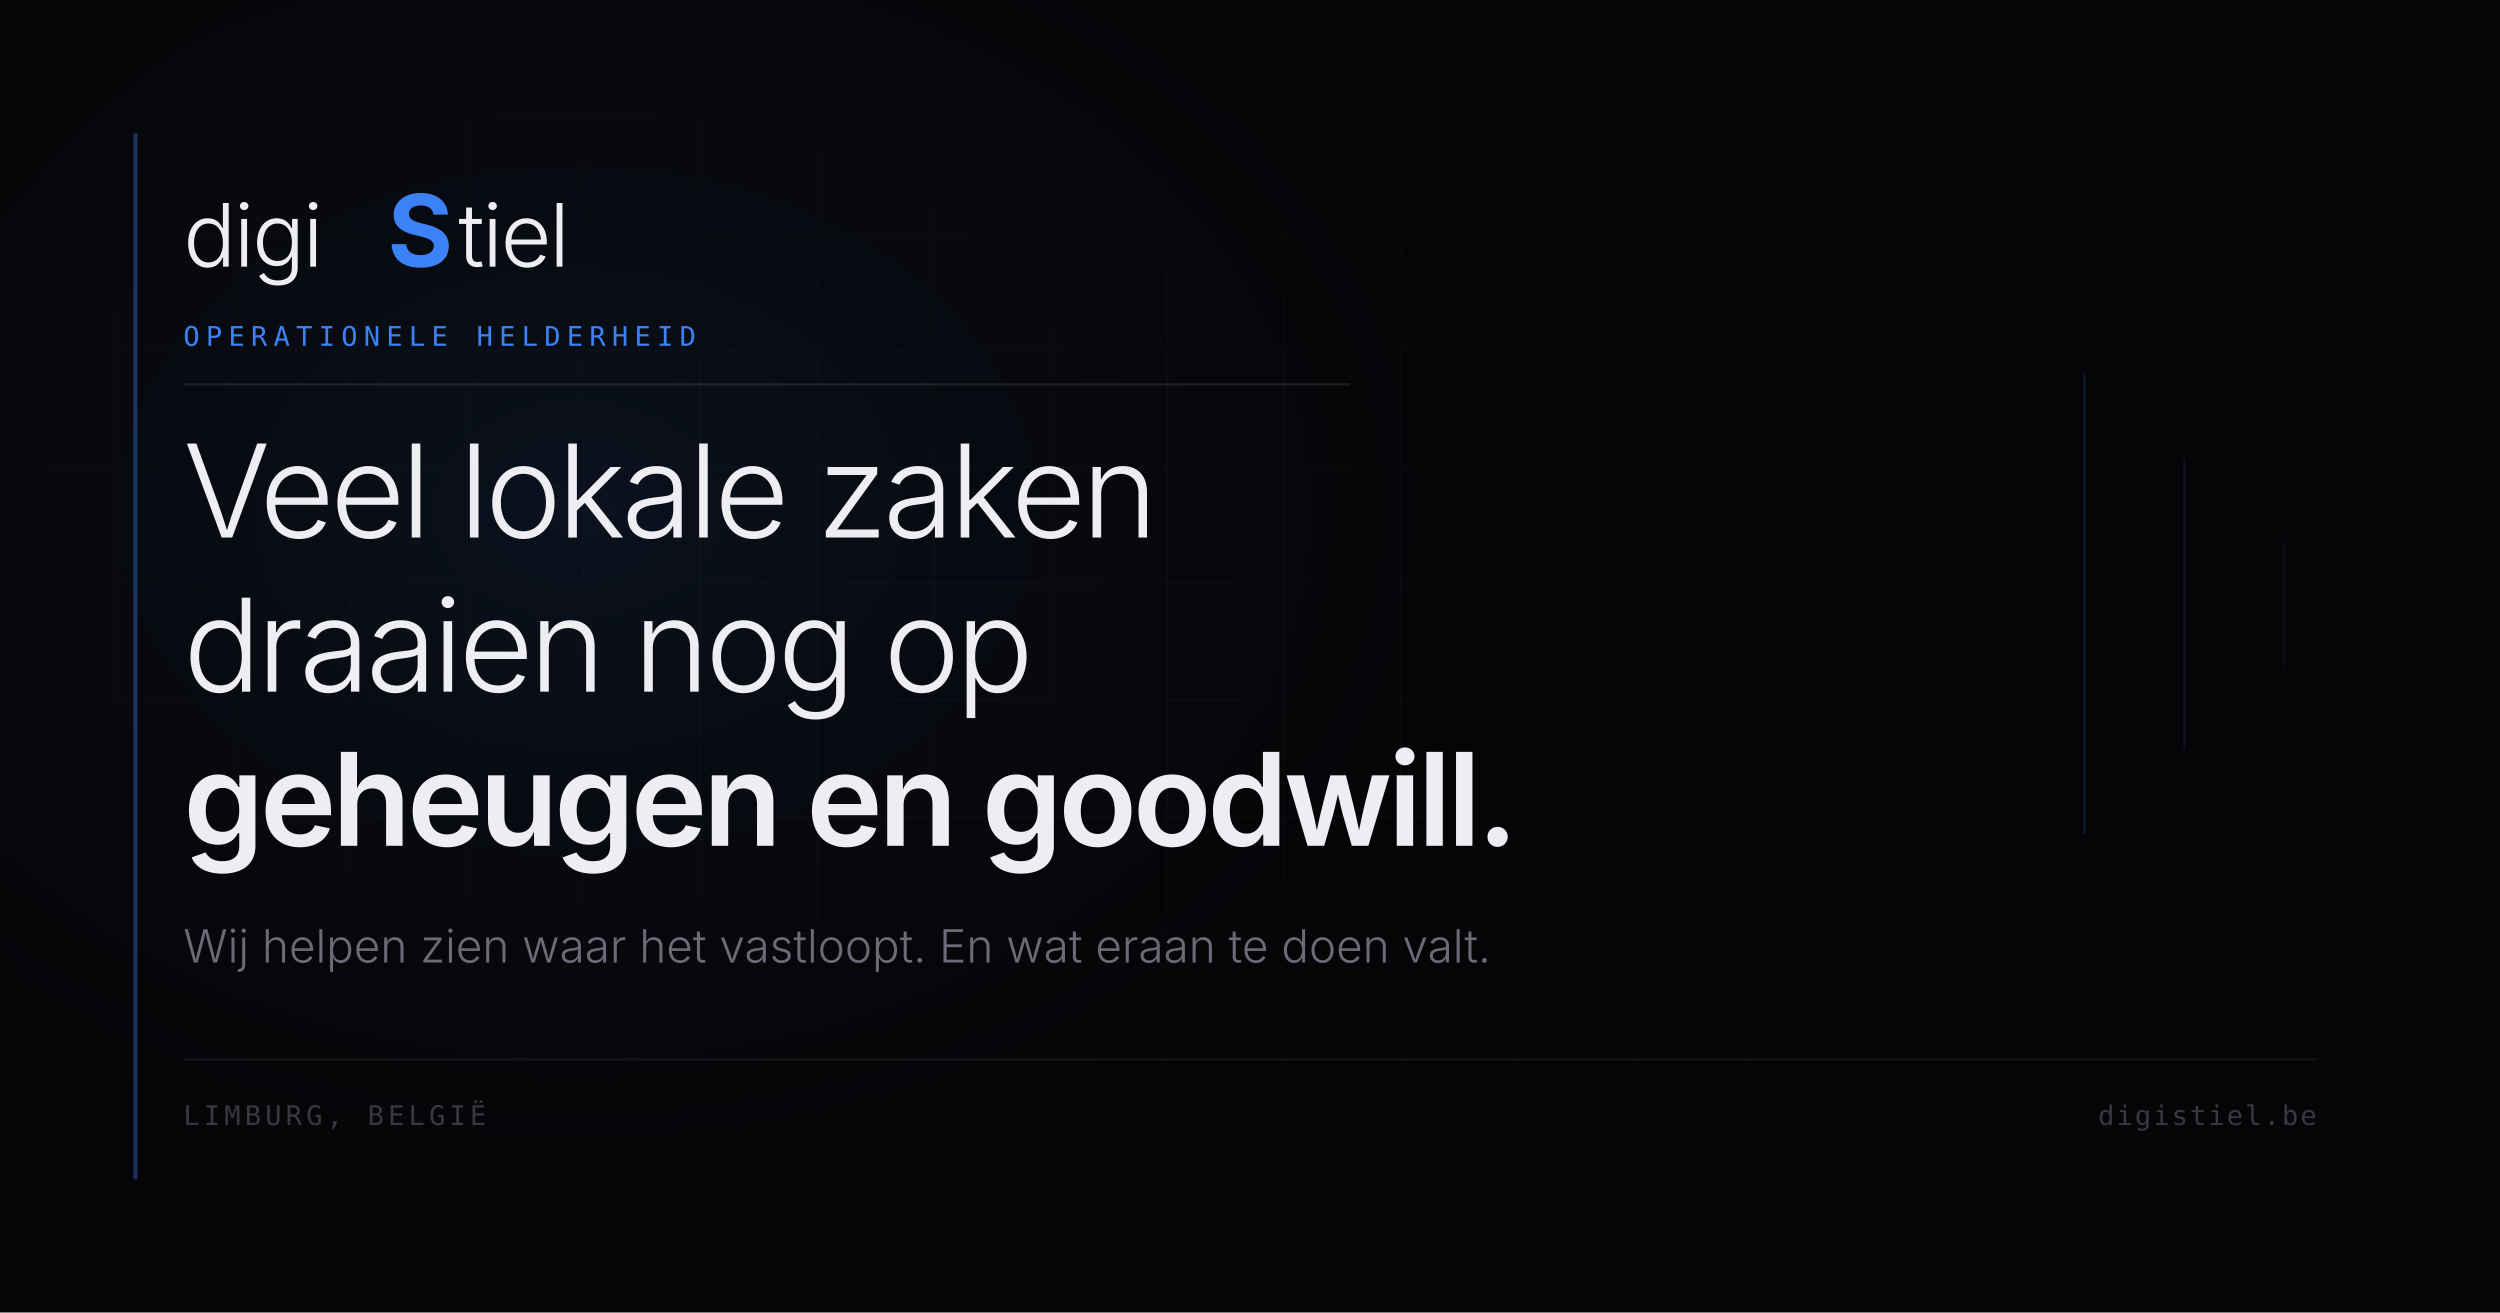
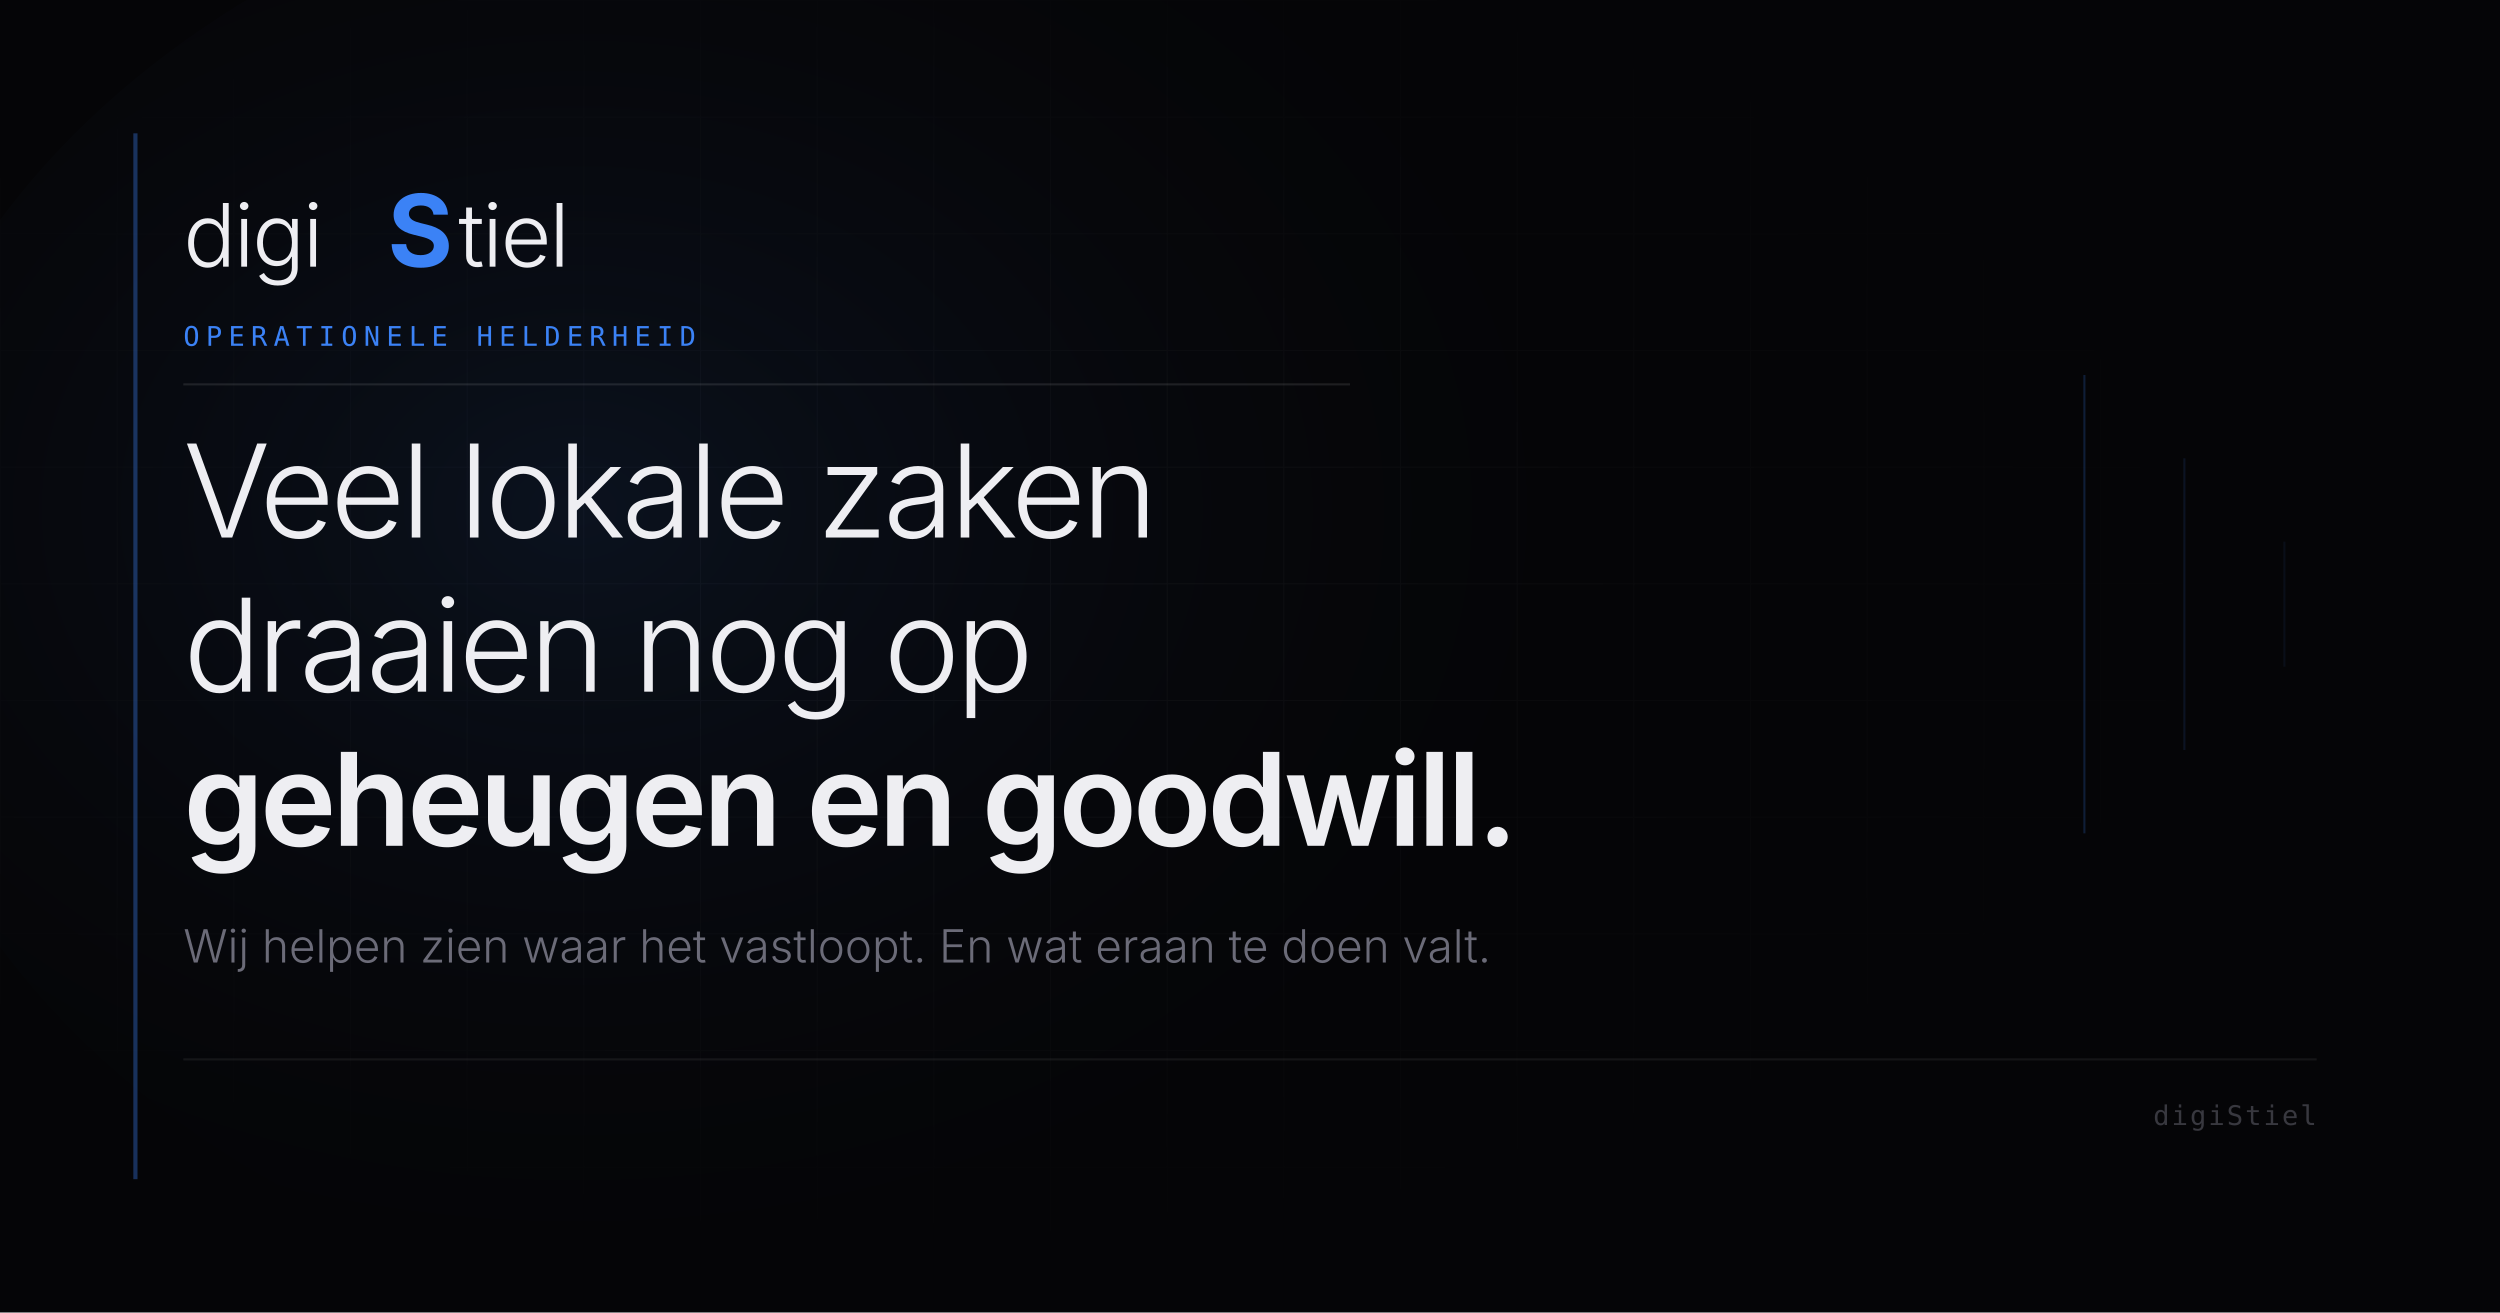
<svg xmlns="http://www.w3.org/2000/svg" width="1200" height="630" viewBox="0 0 1200 630">
  <defs>
    <radialGradient id="orb" cx="35%" cy="45%" r="55%">
      <stop offset="0%" stop-color="#3b82f6" stop-opacity="0.10" />
      <stop offset="100%" stop-color="#050507" stop-opacity="0" />
    </radialGradient>
  </defs>
  <rect width="1200" height="630" fill="#050507" />
  <defs>
    <pattern id="grid" width="56" height="56" patternUnits="userSpaceOnUse">
      <path d="M 56 0 L 0 0 0 56" fill="none" stroke="rgba(255,255,255,0.038)" stroke-width="1" />
    </pattern>
    <radialGradient id="gridmask" cx="38%" cy="45%" r="52%">
      <stop offset="0%" stop-color="white" stop-opacity="1" />
      <stop offset="100%" stop-color="white" stop-opacity="0" />
    </radialGradient>
    <mask id="gm">
      <rect width="1200" height="630" fill="url(#gridmask)" />
    </mask>
  </defs>
  <rect width="1200" height="630" fill="url(#grid)" mask="url(#gm)" />
  <ellipse cx="420" cy="280" rx="480" ry="360" fill="url(#orb)" />
  <rect x="64" y="64" width="2" height="502" fill="#3b82f6" opacity="0.35" />
  <text x="88" y="128" font-family="system-ui,-apple-system,sans-serif" font-size="42" font-weight="300" letter-spacing="-1" fill="#eeeef2">digi</text>
  <text x="186" y="128" font-family="system-ui,-apple-system,sans-serif" font-size="48" font-weight="700" letter-spacing="-1" fill="#3b82f6">S</text>
  <text x="220" y="128" font-family="system-ui,-apple-system,sans-serif" font-size="42" font-weight="300" letter-spacing="-1" fill="#eeeef2">tiel</text>
  <text x="88" y="166" font-family="ui-monospace,monospace" font-size="13" letter-spacing="3" fill="#3b82f6" text-transform="uppercase">OPERATIONELE HELDERHEID</text>
  <rect x="88" y="184" width="560" height="1" fill="rgba(255,255,255,0.1)" />
  <text x="88" y="258" font-family="system-ui,-apple-system,sans-serif" font-size="62" font-weight="300" letter-spacing="-2" fill="#eeeef2">Veel lokale zaken</text>
  <text x="88" y="332" font-family="system-ui,-apple-system,sans-serif" font-size="62" font-weight="300" letter-spacing="-2" fill="#eeeef2">draaien nog op</text>
  <text x="88" y="406" font-family="system-ui,-apple-system,sans-serif" font-size="62" font-weight="600" letter-spacing="-2" fill="#eeeef2">geheugen en goodwill.</text>
  <text x="88" y="462" font-family="system-ui,-apple-system,sans-serif" font-size="22" font-weight="300" fill="#6b6b78">Wij helpen zien waar het vastloopt. En wat eraan te doen valt.</text>
  <rect x="88" y="508" width="1024" height="1" fill="rgba(255,255,255,0.065)" />
-   <text x="88" y="540" font-family="ui-monospace,monospace" font-size="13" letter-spacing="2" fill="#38383f">LIMBURG, BELGIË</text>
-   <text x="1112" y="540" font-family="ui-monospace,monospace" font-size="13" letter-spacing="1" fill="#38383f" text-anchor="end">digistiel.be</text>
+   <text x="1112" y="540" font-family="ui-monospace,monospace" font-size="13" letter-spacing="1" fill="#38383f" text-anchor="end">digiStiel</text>
  <rect x="1000" y="180" width="1" height="220" fill="rgba(59,130,246,0.2)" />
  <rect x="1048" y="220" width="1" height="140" fill="rgba(59,130,246,0.12)" />
  <rect x="1096" y="260" width="1" height="60" fill="rgba(59,130,246,0.07)" />
</svg>
